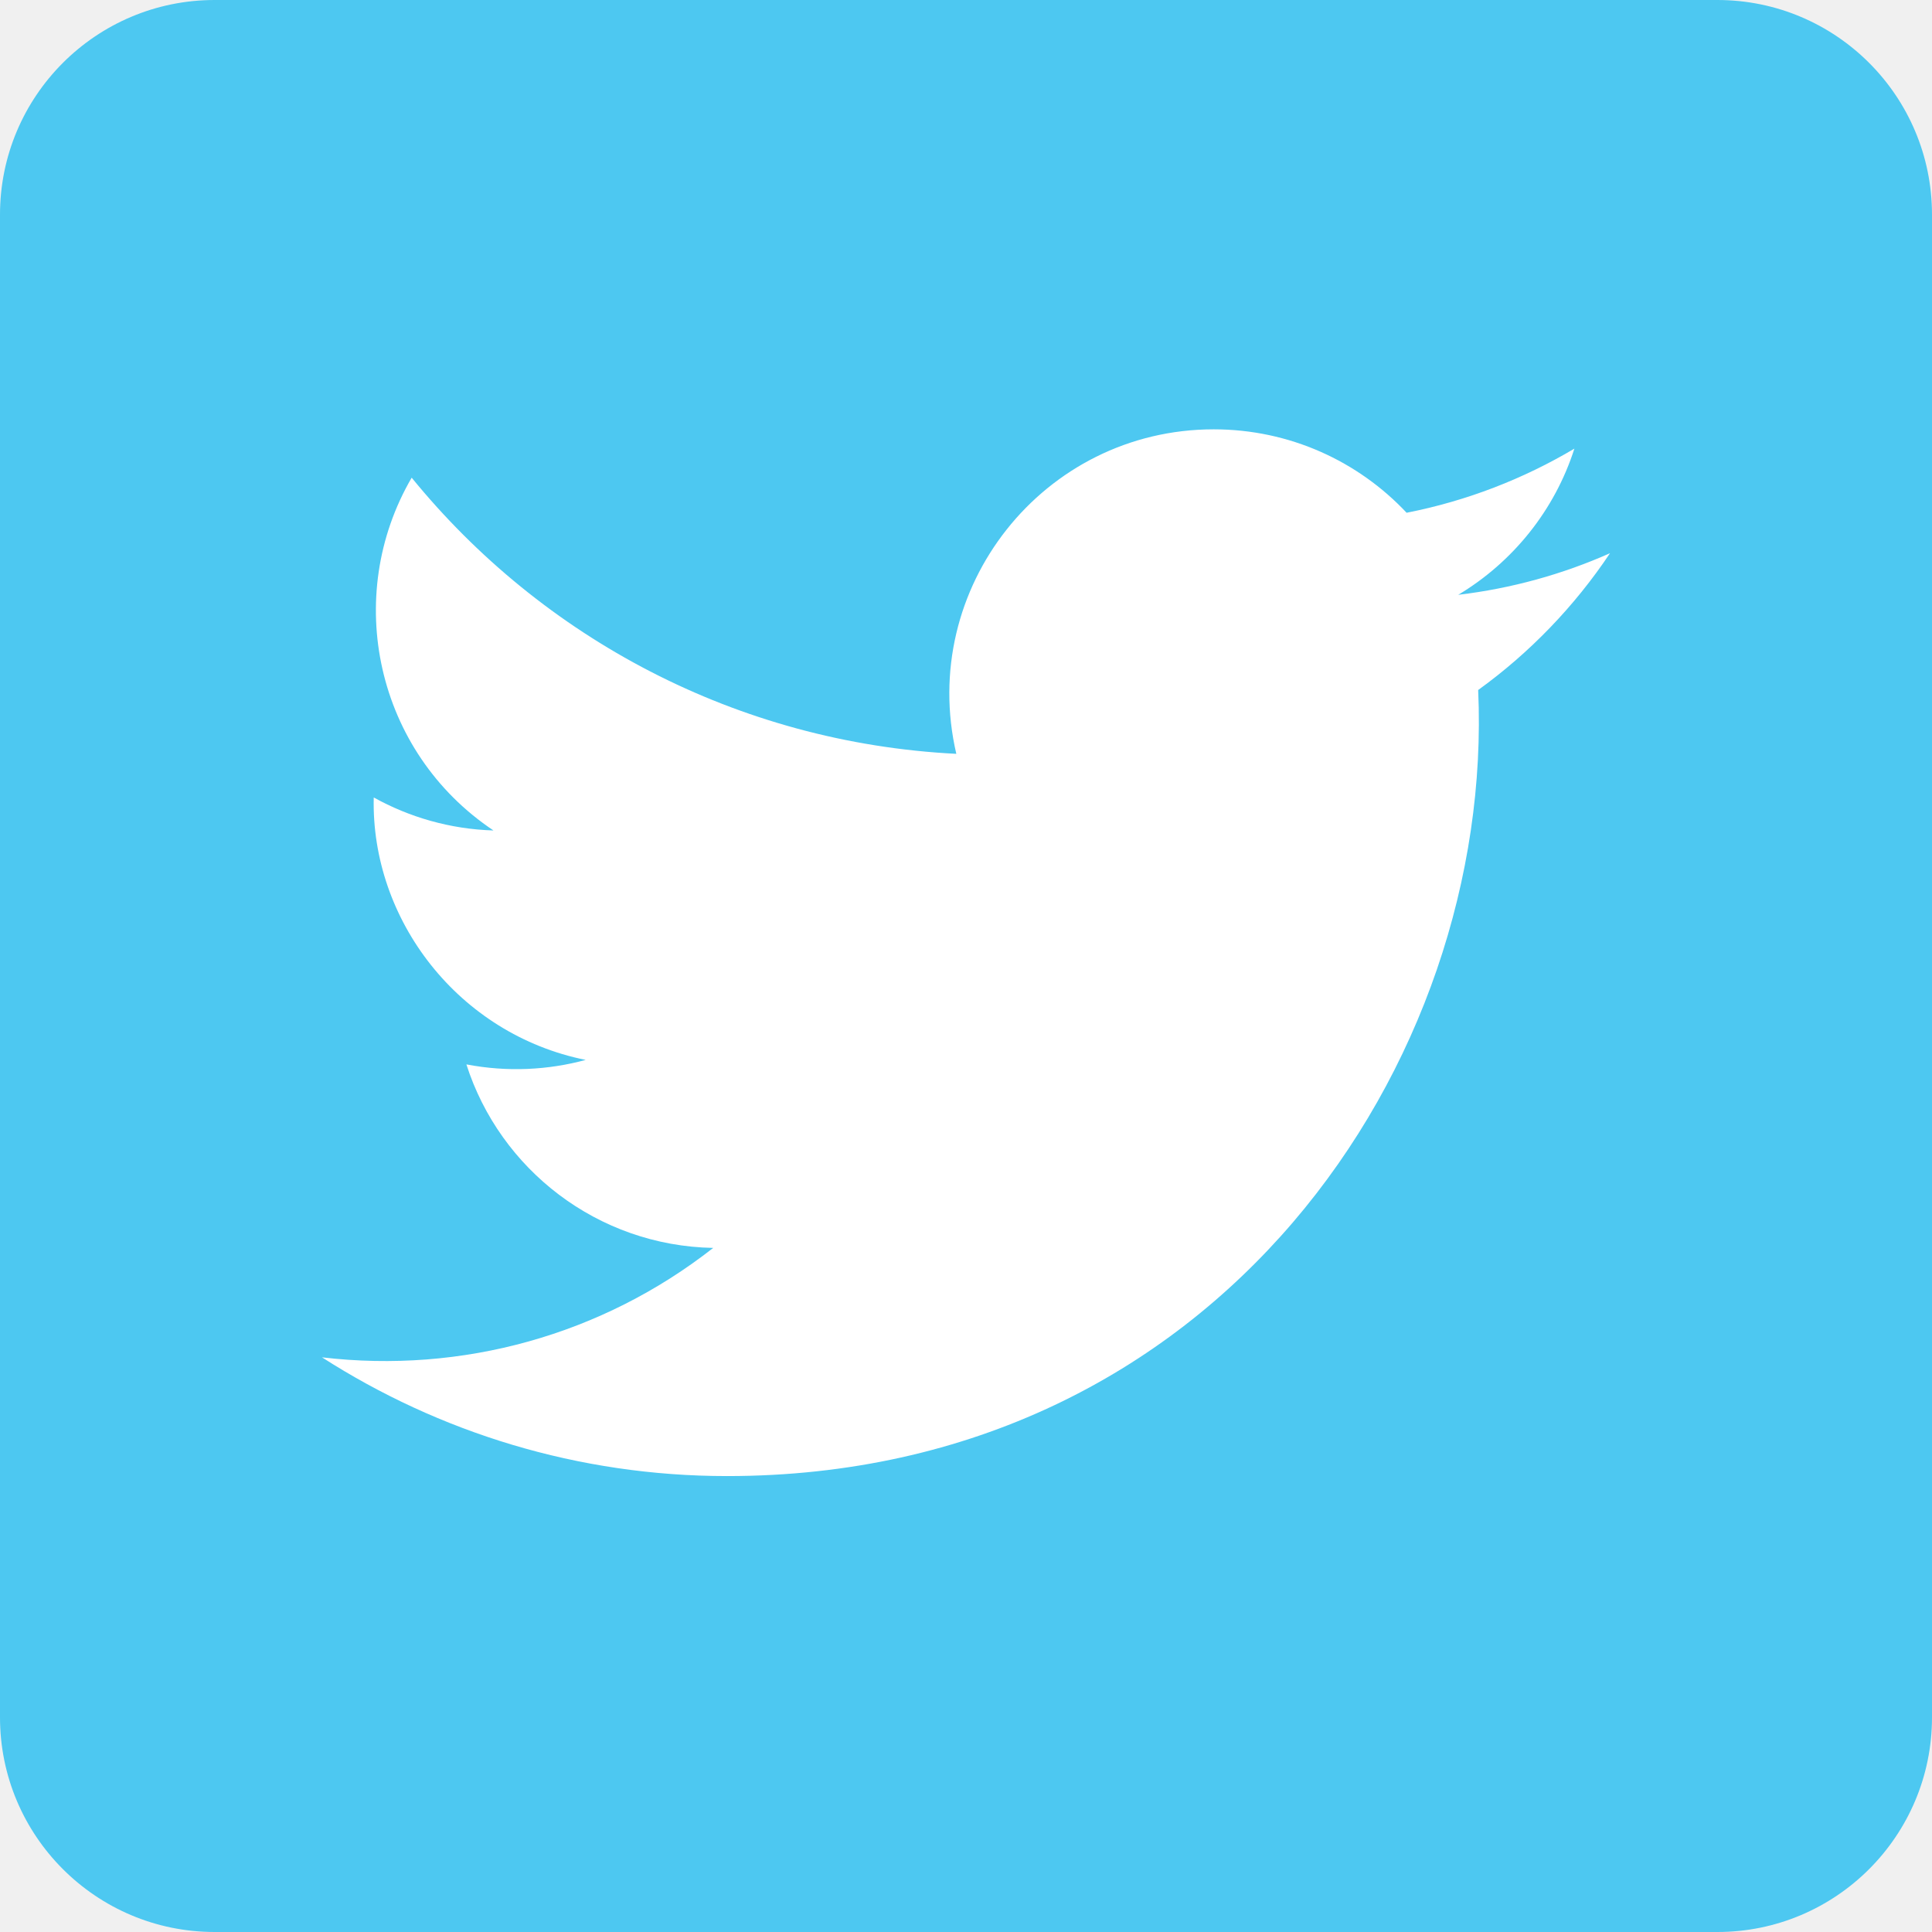
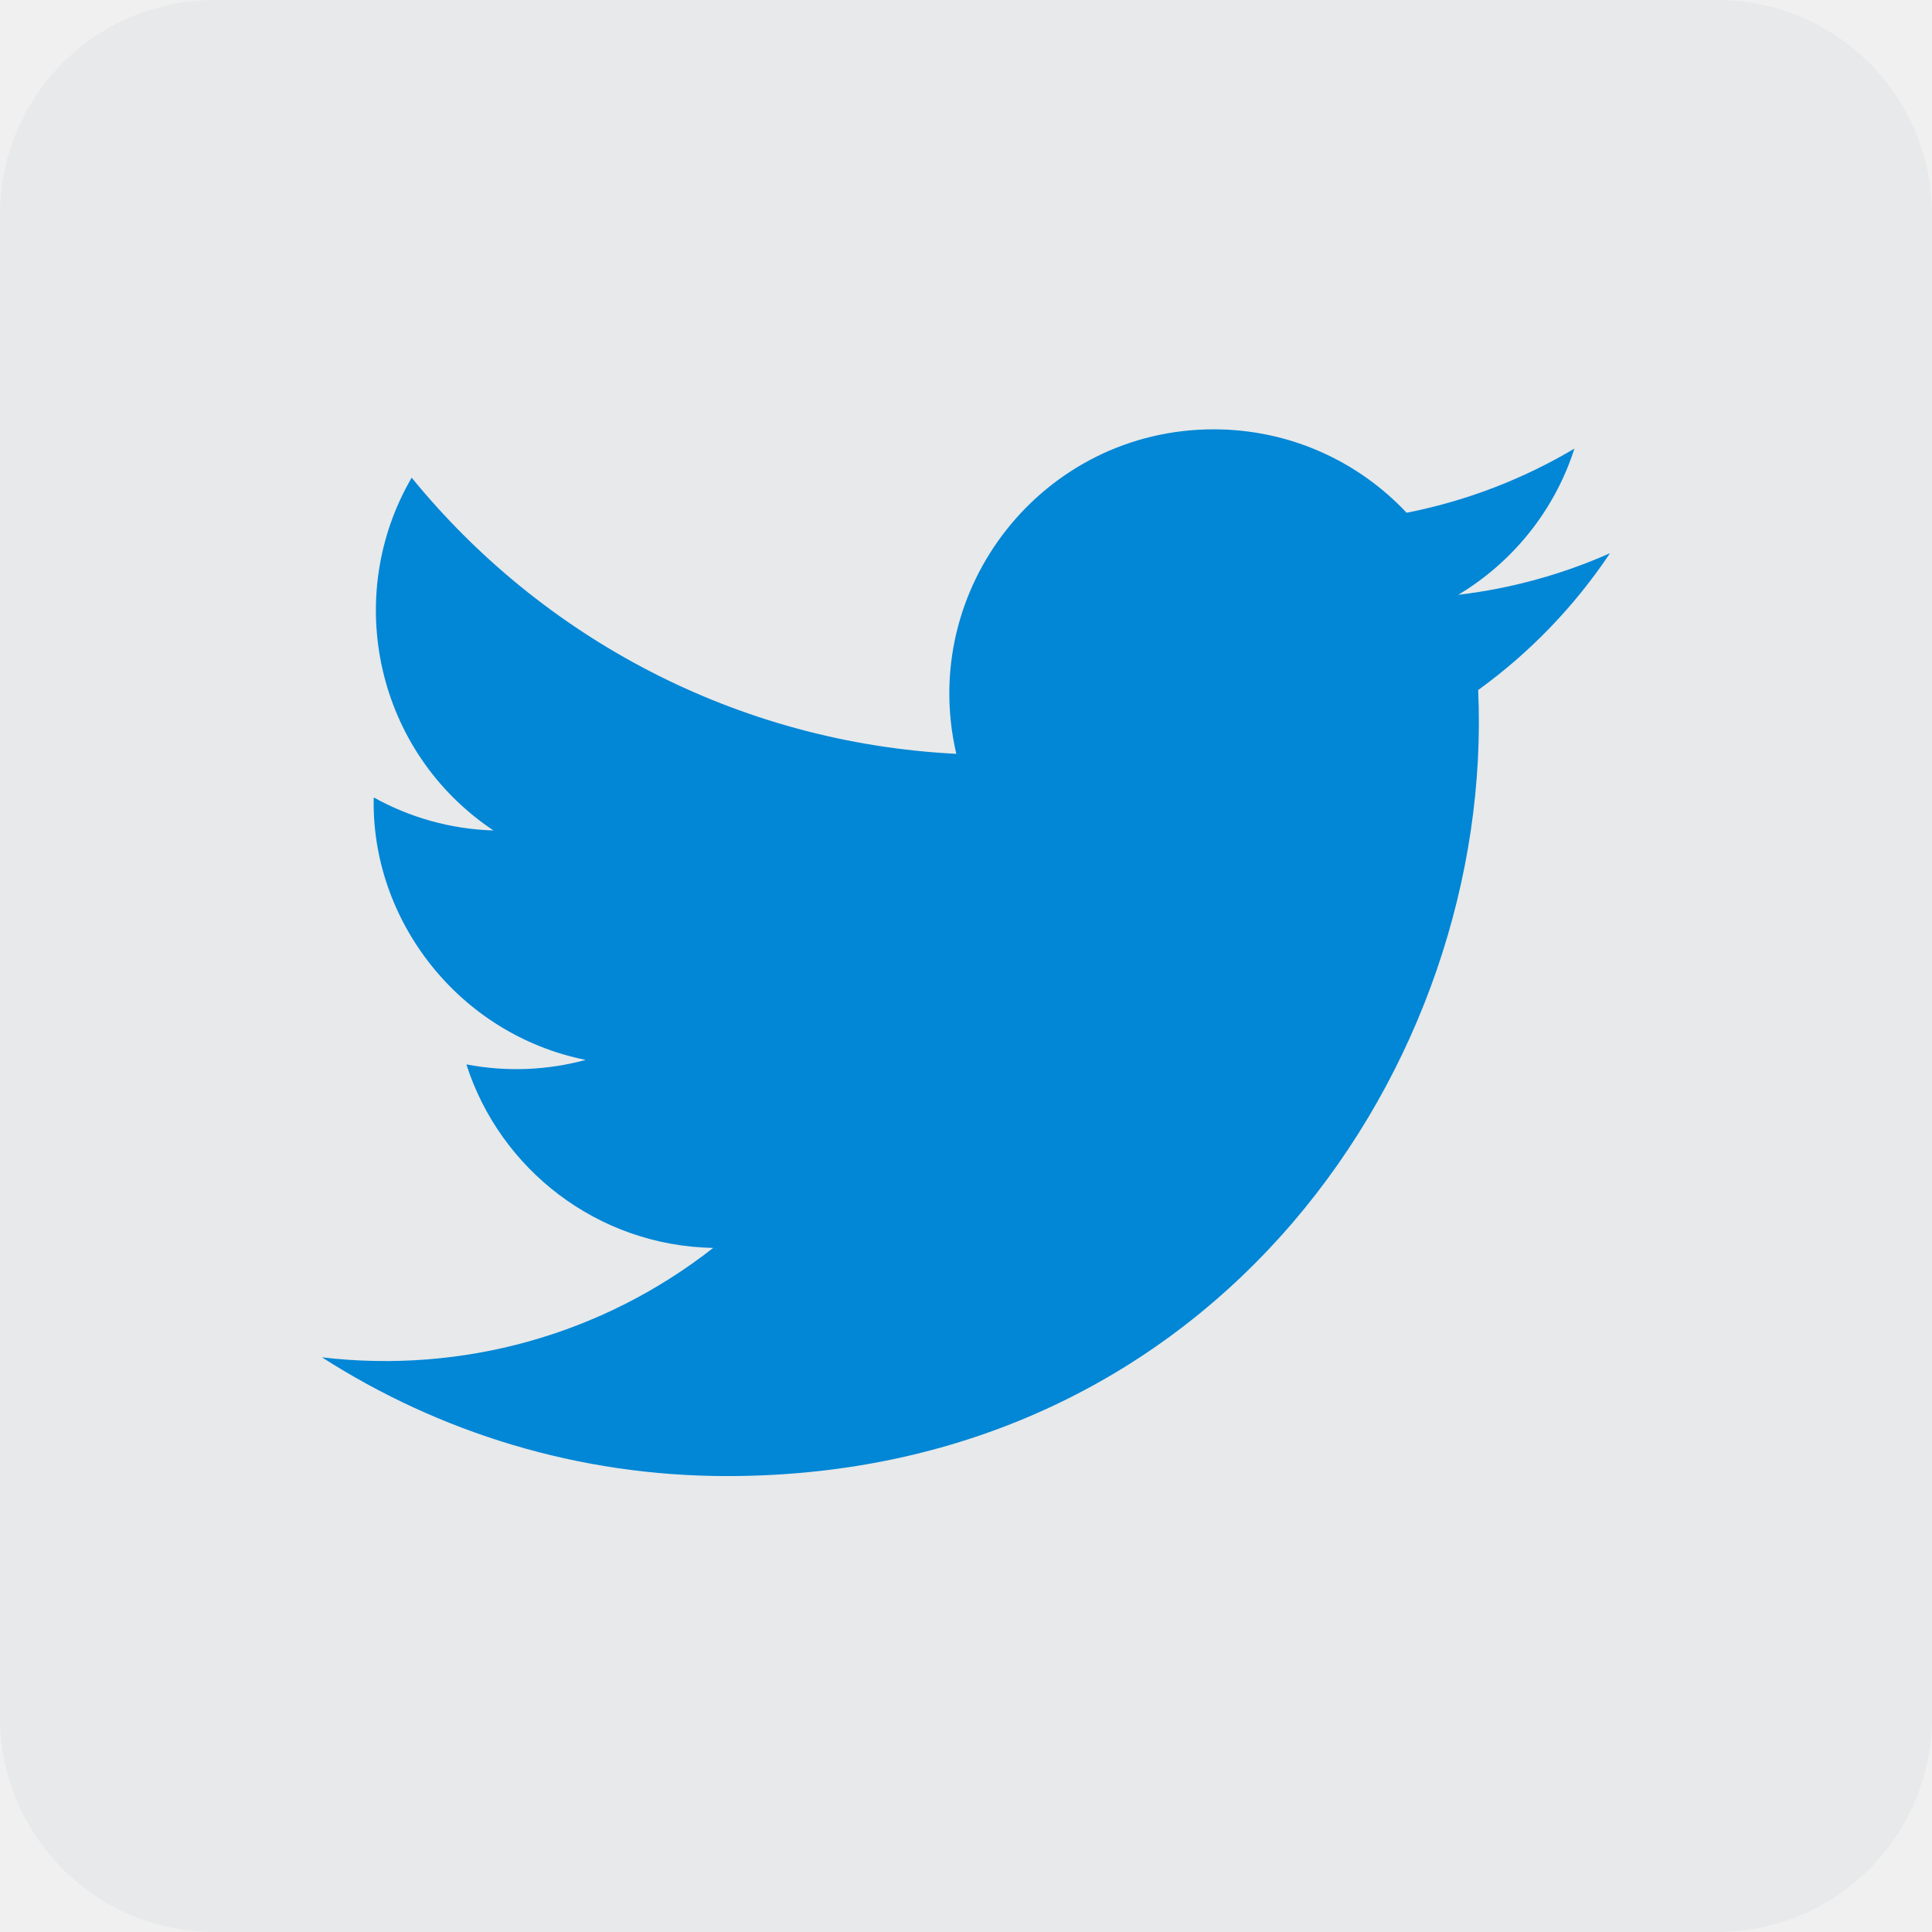
<svg xmlns="http://www.w3.org/2000/svg" viewBox="0 0 72 72" version="1.1">
  <defs />
  <g id="Page-1" stroke="none" stroke-width="1" fill="none" fill-rule="evenodd">
    <g id="Social-Icons---Rounded" transform="translate(-264, -43)">
      <g id="Twitter" transform="translate(264, 43)">
-         <path d="M8,72 L64,72 C68.418,72 72,68.418 72,64 L72,8 C72,3.582 68.418,-8.11624501e-16 64,0 L8,0 C3.582,8.11624501e-16 -5.41083001e-16,3.582 0,8 L0,64 C5.41083001e-16,68.418 3.582,72 8,72 Z" id="Rounded" fill="#4DC8F1" />
-         <path d="M55.087,25.715 C55.708,39.566 45.38,55.009 27.095,55.009 C21.534,55.009 16.358,53.378 12,50.584 C17.224,51.2 22.439,49.751 26.579,46.506 C22.27,46.427 18.633,43.58 17.381,39.667 C18.923,39.962 20.441,39.876 21.827,39.5 C17.09,38.547 13.822,34.281 13.928,29.719 C15.256,30.456 16.775,30.9 18.39,30.949 C14.004,28.019 12.762,22.229 15.342,17.802 C20.198,23.761 27.454,27.681 35.639,28.093 C34.204,21.931 38.877,16 45.232,16 C48.065,16 50.625,17.195 52.42,19.109 C54.663,18.668 56.771,17.848 58.673,16.719 C57.938,19.019 56.377,20.95 54.344,22.167 C56.336,21.93 58.233,21.401 60,20.617 C58.68,22.593 57.01,24.327 55.087,25.715" fill="#FFFFFF" />
+         <path d="M8,72 L64,72 C68.418,72 72,68.418 72,64 L72,8 C72,3.582 68.418,-8.11624501e-16 64,0 L8,0 C3.582,8.11624501e-16 -5.41083001e-16,3.582 0,8 L0,64 C5.41083001e-16,68.418 3.582,72 8,72 Z" id="Rounded" fill="#e7e9ea" />
+         <path d="M55.087,25.715 C55.708,39.566 45.38,55.009 27.095,55.009 C21.534,55.009 16.358,53.378 12,50.584 C17.224,51.2 22.439,49.751 26.579,46.506 C22.27,46.427 18.633,43.58 17.381,39.667 C18.923,39.962 20.441,39.876 21.827,39.5 C17.09,38.547 13.822,34.281 13.928,29.719 C15.256,30.456 16.775,30.9 18.39,30.949 C14.004,28.019 12.762,22.229 15.342,17.802 C20.198,23.761 27.454,27.681 35.639,28.093 C34.204,21.931 38.877,16 45.232,16 C48.065,16 50.625,17.195 52.42,19.109 C54.663,18.668 56.771,17.848 58.673,16.719 C57.938,19.019 56.377,20.95 54.344,22.167 C56.336,21.93 58.233,21.401 60,20.617 C58.68,22.593 57.01,24.327 55.087,25.715" fill="#0286d6" />
      </g>
    </g>
  </g>
</svg>
